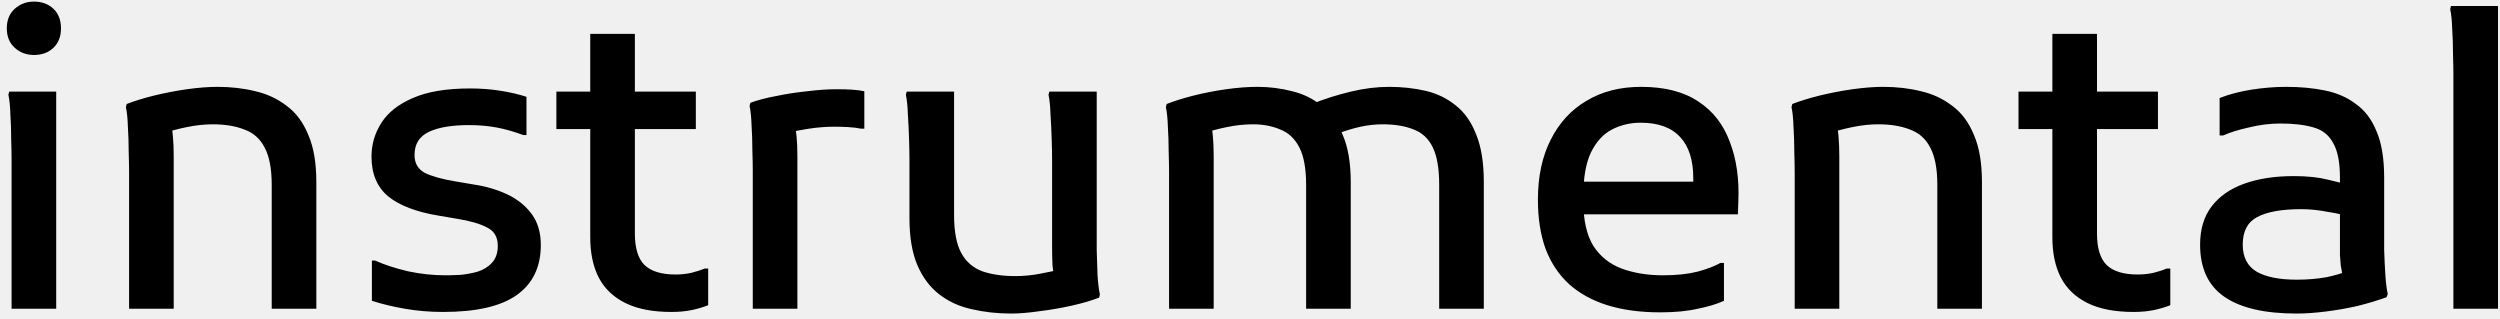
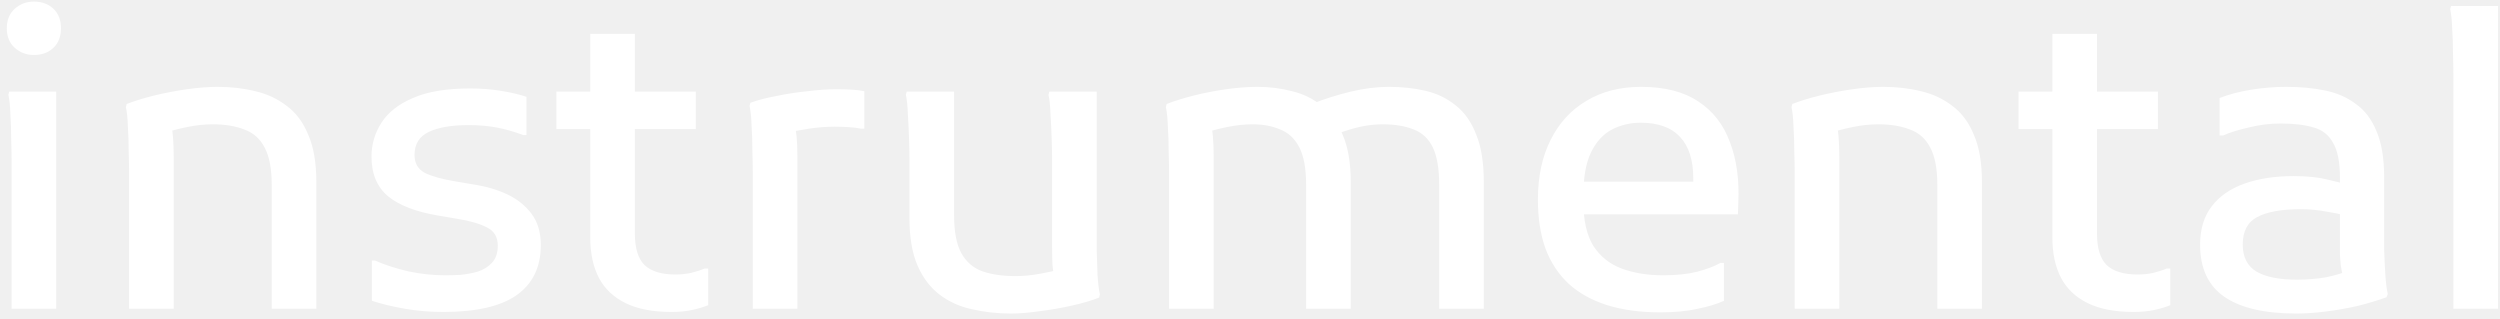
<svg xmlns="http://www.w3.org/2000/svg" width="251" height="32" viewBox="0 0 251 32" fill="none">
-   <path d="M3.403 5.52C2.657 5.52 2.017 5.28 1.483 4.8C0.95 4.32 0.683 3.667 0.683 2.84C0.683 2.013 0.95 1.36 1.483 0.88C2.017 0.4 2.657 0.16 3.403 0.16C4.203 0.16 4.857 0.4 5.363 0.88C5.87 1.36 6.123 2.013 6.123 2.84C6.123 3.667 5.87 4.32 5.363 4.8C4.857 5.28 4.203 5.52 3.403 5.52ZM1.163 31V16.04C1.163 15.507 1.15 14.827 1.123 14C1.123 13.147 1.097 12.307 1.043 11.48C1.017 10.653 0.95 10 0.843 9.52L0.923 9.2H5.643V31H1.163ZM12.96 31V17.28C12.96 16.747 12.947 16.067 12.92 15.24C12.92 14.387 12.894 13.547 12.84 12.72C12.814 11.893 12.747 11.24 12.64 10.76L12.72 10.44C13.467 10.147 14.374 9.867 15.44 9.6C16.534 9.333 17.64 9.12 18.76 8.96C19.907 8.8 20.934 8.72 21.84 8.72C23.2 8.72 24.467 8.867 25.64 9.16C26.814 9.427 27.867 9.92 28.8 10.64C29.734 11.333 30.454 12.307 30.96 13.56C31.494 14.787 31.76 16.36 31.76 18.28V31H27.28V18.56C27.28 16.933 27.04 15.68 26.56 14.8C26.107 13.92 25.427 13.32 24.52 13C23.64 12.653 22.587 12.48 21.36 12.48C20.534 12.48 19.667 12.573 18.76 12.76C17.854 12.947 17.054 13.16 16.36 13.4L17.08 12.16C17.214 12.56 17.307 13.067 17.36 13.68C17.414 14.293 17.44 14.96 17.44 15.68V31H12.96ZM37.338 26.16H37.658C38.618 26.587 39.724 26.947 40.978 27.24C42.231 27.507 43.471 27.64 44.698 27.64C45.124 27.64 45.618 27.627 46.178 27.6C46.764 27.547 47.351 27.44 47.938 27.28C48.525 27.093 49.005 26.8 49.378 26.4C49.778 25.973 49.978 25.4 49.978 24.68C49.978 23.8 49.618 23.187 48.898 22.84C48.205 22.467 47.191 22.173 45.858 21.96L43.978 21.64C41.764 21.267 40.098 20.627 38.978 19.72C37.858 18.787 37.298 17.453 37.298 15.72C37.298 14.493 37.631 13.36 38.298 12.32C38.965 11.28 40.018 10.453 41.458 9.84C42.898 9.2 44.818 8.88 47.218 8.88C48.285 8.88 49.311 8.96 50.298 9.12C51.285 9.28 52.138 9.48 52.858 9.72V13.56H52.538C51.605 13.213 50.711 12.96 49.858 12.8C49.005 12.64 48.071 12.56 47.058 12.56C45.351 12.56 44.018 12.787 43.058 13.24C42.098 13.693 41.618 14.467 41.618 15.56C41.618 16.387 41.965 16.987 42.658 17.36C43.378 17.707 44.378 17.987 45.658 18.2L47.538 18.52C48.791 18.707 49.925 19.04 50.938 19.52C51.951 20 52.764 20.653 53.378 21.48C53.991 22.307 54.298 23.347 54.298 24.6C54.298 26.813 53.484 28.493 51.858 29.64C50.258 30.76 47.804 31.32 44.498 31.32C43.164 31.32 41.885 31.213 40.658 31C39.431 30.787 38.325 30.52 37.338 30.2V26.16ZM67.421 31.32C65.554 31.32 64.021 31.027 62.821 30.44C61.621 29.853 60.727 29.013 60.141 27.92C59.554 26.8 59.261 25.44 59.261 23.84V3.4H63.741V23.44C63.741 24.907 64.061 25.96 64.701 26.6C65.367 27.24 66.407 27.56 67.821 27.56C68.354 27.56 68.874 27.507 69.381 27.4C69.914 27.267 70.367 27.12 70.741 26.96H71.101V30.64C70.647 30.827 70.114 30.987 69.501 31.12C68.887 31.253 68.194 31.32 67.421 31.32ZM55.861 12.96V9.2H69.861V12.96H55.861ZM75.578 31V17.16C75.578 16.627 75.564 15.933 75.537 15.08C75.537 14.227 75.511 13.4 75.457 12.6C75.431 11.773 75.364 11.12 75.257 10.64L75.338 10.32C76.058 10.053 76.924 9.827 77.938 9.64C78.951 9.427 79.991 9.267 81.058 9.16C82.124 9.027 83.084 8.96 83.938 8.96C84.524 8.96 85.044 8.973 85.498 9C85.978 9.027 86.404 9.08 86.778 9.16V12.92H86.457C86.084 12.84 85.644 12.787 85.138 12.76C84.657 12.733 84.204 12.72 83.778 12.72C82.951 12.72 82.097 12.787 81.218 12.92C80.338 13.053 79.578 13.2 78.938 13.36L79.737 12.24C79.951 13.04 80.058 14.187 80.058 15.68V31H75.578ZM101.51 31.48C100.124 31.48 98.804 31.333 97.55 31.04C96.324 30.773 95.244 30.28 94.31 29.56C93.377 28.84 92.644 27.867 92.11 26.64C91.577 25.387 91.31 23.813 91.31 21.92V16.04C91.31 15.507 91.297 14.827 91.27 14C91.244 13.147 91.204 12.307 91.15 11.48C91.124 10.653 91.057 10 90.95 9.52L91.03 9.2H95.79V21.6C95.79 23.253 96.03 24.52 96.51 25.4C96.99 26.28 97.697 26.893 98.63 27.24C99.564 27.56 100.67 27.72 101.95 27.72C102.777 27.72 103.604 27.64 104.43 27.48C105.284 27.32 106.03 27.16 106.67 27L105.91 28.08C105.804 27.707 105.724 27.227 105.67 26.64C105.644 26.053 105.63 25.427 105.63 24.76V16.04C105.63 15.507 105.617 14.827 105.59 14C105.564 13.147 105.524 12.307 105.47 11.48C105.444 10.653 105.377 10 105.27 9.52L105.35 9.2H110.11V23.04C110.11 23.573 110.11 24.267 110.11 25.12C110.137 25.947 110.164 26.773 110.19 27.6C110.244 28.427 110.324 29.08 110.43 29.56L110.35 29.88C109.604 30.173 108.697 30.44 107.63 30.68C106.564 30.92 105.484 31.107 104.39 31.24C103.297 31.4 102.337 31.48 101.51 31.48ZM117.374 31V17.28C117.374 16.747 117.361 16.067 117.334 15.24C117.334 14.387 117.308 13.547 117.254 12.72C117.228 11.893 117.161 11.24 117.054 10.76L117.134 10.44C117.881 10.147 118.774 9.867 119.814 9.6C120.881 9.333 121.974 9.12 123.094 8.96C124.241 8.8 125.294 8.72 126.254 8.72C127.454 8.72 128.614 8.867 129.734 9.16C130.854 9.427 131.854 9.92 132.734 10.64C133.614 11.333 134.308 12.307 134.814 13.56C135.348 14.787 135.614 16.36 135.614 18.28V31H131.134V18.56C131.134 16.933 130.908 15.68 130.454 14.8C130.001 13.92 129.361 13.32 128.534 13C127.734 12.653 126.814 12.48 125.774 12.48C124.948 12.48 124.081 12.573 123.174 12.76C122.268 12.947 121.468 13.16 120.774 13.4L121.494 12.16C121.628 12.56 121.721 13.067 121.774 13.68C121.828 14.293 121.854 14.96 121.854 15.68V31H117.374ZM144.494 31V18.56C144.494 16.933 144.281 15.68 143.854 14.8C143.428 13.92 142.788 13.32 141.934 13C141.081 12.653 140.041 12.48 138.814 12.48C138.094 12.48 137.361 12.56 136.614 12.72C135.868 12.88 135.081 13.12 134.254 13.44L131.694 10.44C132.974 9.933 134.281 9.52 135.614 9.2C136.948 8.88 138.228 8.72 139.454 8.72C140.761 8.72 141.988 8.853 143.134 9.12C144.281 9.387 145.294 9.88 146.174 10.6C147.054 11.293 147.734 12.267 148.214 13.52C148.721 14.747 148.974 16.333 148.974 18.28V31H144.494ZM166.686 31.36C164.686 31.36 162.913 31.12 161.366 30.64C159.846 30.16 158.566 29.453 157.526 28.52C156.486 27.56 155.7 26.373 155.166 24.96C154.66 23.547 154.406 21.907 154.406 20.04C154.406 17.72 154.833 15.72 155.686 14.04C156.54 12.333 157.74 11.027 159.286 10.12C160.833 9.187 162.66 8.72 164.766 8.72C167.14 8.72 169.06 9.213 170.526 10.2C171.993 11.16 173.046 12.52 173.686 14.28C174.353 16.013 174.633 18.027 174.526 20.32L174.486 21.52H157.406V18.24H170.006V17.92C170.006 16.08 169.566 14.693 168.686 13.76C167.806 12.8 166.486 12.32 164.726 12.32C163.686 12.32 162.726 12.547 161.846 13C160.966 13.453 160.26 14.227 159.726 15.32C159.22 16.387 158.966 17.84 158.966 19.68V20.2C158.966 22.093 159.3 23.587 159.966 24.68C160.66 25.747 161.606 26.507 162.806 26.96C164.033 27.413 165.42 27.64 166.966 27.64C168.3 27.64 169.446 27.52 170.406 27.28C171.393 27.013 172.166 26.72 172.726 26.4H173.086V30.2C172.393 30.52 171.513 30.787 170.446 31C169.406 31.24 168.153 31.36 166.686 31.36ZM180.187 31V17.28C180.187 16.747 180.174 16.067 180.147 15.24C180.147 14.387 180.12 13.547 180.067 12.72C180.04 11.893 179.974 11.24 179.867 10.76L179.947 10.44C180.694 10.147 181.6 9.867 182.667 9.6C183.76 9.333 184.867 9.12 185.987 8.96C187.134 8.8 188.16 8.72 189.067 8.72C190.427 8.72 191.694 8.867 192.867 9.16C194.04 9.427 195.094 9.92 196.027 10.64C196.96 11.333 197.68 12.307 198.187 13.56C198.72 14.787 198.987 16.36 198.987 18.28V31H194.507V18.56C194.507 16.933 194.267 15.68 193.787 14.8C193.334 13.92 192.654 13.32 191.747 13C190.867 12.653 189.814 12.48 188.587 12.48C187.76 12.48 186.894 12.573 185.987 12.76C185.08 12.947 184.28 13.16 183.587 13.4L184.307 12.16C184.44 12.56 184.534 13.067 184.587 13.68C184.64 14.293 184.667 14.96 184.667 15.68V31H180.187ZM214.218 31.32C212.351 31.32 210.818 31.027 209.618 30.44C208.418 29.853 207.524 29.013 206.938 27.92C206.351 26.8 206.058 25.44 206.058 23.84V3.4H210.538V23.44C210.538 24.907 210.858 25.96 211.498 26.6C212.164 27.24 213.204 27.56 214.618 27.56C215.151 27.56 215.671 27.507 216.178 27.4C216.711 27.267 217.164 27.12 217.538 26.96H217.898V30.64C217.444 30.827 216.911 30.987 216.298 31.12C215.684 31.253 214.991 31.32 214.218 31.32ZM202.658 12.96V9.2H216.658V12.96H202.658ZM230.57 31.48C227.37 31.48 224.956 30.92 223.33 29.8C221.703 28.68 220.89 26.933 220.89 24.56C220.89 23.013 221.276 21.733 222.05 20.72C222.823 19.707 223.916 18.947 225.33 18.44C226.743 17.933 228.396 17.68 230.29 17.68C231.65 17.68 232.796 17.8 233.73 18.04C234.663 18.253 235.49 18.467 236.21 18.68V21.84C235.57 21.627 234.756 21.44 233.77 21.28C232.81 21.093 231.903 21 231.05 21C229.076 21 227.596 21.267 226.61 21.8C225.65 22.307 225.17 23.227 225.17 24.56C225.17 25.813 225.636 26.72 226.57 27.28C227.503 27.813 228.85 28.08 230.61 28.08C231.623 28.08 232.596 28 233.53 27.84C234.463 27.653 235.33 27.387 236.13 27.04L235.37 28.36C235.29 28.093 235.223 27.813 235.17 27.52C235.116 27.227 235.063 26.933 235.01 26.64C234.983 26.32 234.956 25.973 234.93 25.6C234.93 25.227 234.93 24.8 234.93 24.32V17.84C234.93 16.293 234.703 15.133 234.25 14.36C233.823 13.56 233.17 13.04 232.29 12.8C231.41 12.533 230.303 12.4 228.97 12.4C227.903 12.4 226.836 12.533 225.77 12.8C224.703 13.04 223.85 13.307 223.21 13.6H222.85V9.84C223.81 9.467 224.876 9.187 226.05 9C227.25 8.813 228.41 8.72 229.53 8.72C230.943 8.72 232.236 8.84 233.41 9.08C234.61 9.32 235.65 9.773 236.53 10.44C237.436 11.08 238.13 12 238.61 13.2C239.116 14.373 239.37 15.92 239.37 17.84V23C239.37 23.533 239.37 24.227 239.37 25.08C239.396 25.933 239.436 26.773 239.49 27.6C239.543 28.4 239.623 29.04 239.73 29.52L239.61 29.84C238.73 30.16 237.756 30.453 236.69 30.72C235.623 30.96 234.556 31.147 233.49 31.28C232.423 31.413 231.45 31.48 230.57 31.48ZM246.32 31V7.44C246.32 6.907 246.306 6.213 246.28 5.36C246.28 4.507 246.253 3.68 246.2 2.88C246.173 2.053 246.106 1.4 246 0.92L246.08 0.6H250.8V31H246.32Z" fill="black" />
+   <path d="M3.403 5.52C2.657 5.52 2.017 5.28 1.483 4.8C0.95 4.32 0.683 3.667 0.683 2.84C0.683 2.013 0.95 1.36 1.483 0.88C2.017 0.4 2.657 0.16 3.403 0.16C4.203 0.16 4.857 0.4 5.363 0.88C5.87 1.36 6.123 2.013 6.123 2.84C6.123 3.667 5.87 4.32 5.363 4.8C4.857 5.28 4.203 5.52 3.403 5.52ZM1.163 31V16.04C1.163 15.507 1.15 14.827 1.123 14C1.123 13.147 1.097 12.307 1.043 11.48C1.017 10.653 0.95 10 0.843 9.52L0.923 9.2H5.643V31H1.163ZM12.96 31V17.28C12.96 16.747 12.947 16.067 12.92 15.24C12.92 14.387 12.894 13.547 12.84 12.72C12.814 11.893 12.747 11.24 12.64 10.76L12.72 10.44C13.467 10.147 14.374 9.867 15.44 9.6C16.534 9.333 17.64 9.12 18.76 8.96C19.907 8.8 20.934 8.72 21.84 8.72C23.2 8.72 24.467 8.867 25.64 9.16C26.814 9.427 27.867 9.92 28.8 10.64C29.734 11.333 30.454 12.307 30.96 13.56C31.494 14.787 31.76 16.36 31.76 18.28V31H27.28V18.56C27.28 16.933 27.04 15.68 26.56 14.8C26.107 13.92 25.427 13.32 24.52 13C23.64 12.653 22.587 12.48 21.36 12.48C20.534 12.48 19.667 12.573 18.76 12.76C17.854 12.947 17.054 13.16 16.36 13.4L17.08 12.16C17.214 12.56 17.307 13.067 17.36 13.68C17.414 14.293 17.44 14.96 17.44 15.68V31H12.96ZM37.338 26.16H37.658C38.618 26.587 39.724 26.947 40.978 27.24C42.231 27.507 43.471 27.64 44.698 27.64C45.124 27.64 45.618 27.627 46.178 27.6C46.764 27.547 47.351 27.44 47.938 27.28C48.525 27.093 49.005 26.8 49.378 26.4C49.778 25.973 49.978 25.4 49.978 24.68C49.978 23.8 49.618 23.187 48.898 22.84C48.205 22.467 47.191 22.173 45.858 21.96L43.978 21.64C41.764 21.267 40.098 20.627 38.978 19.72C37.858 18.787 37.298 17.453 37.298 15.72C37.298 14.493 37.631 13.36 38.298 12.32C38.965 11.28 40.018 10.453 41.458 9.84C42.898 9.2 44.818 8.88 47.218 8.88C48.285 8.88 49.311 8.96 50.298 9.12C51.285 9.28 52.138 9.48 52.858 9.72V13.56H52.538C51.605 13.213 50.711 12.96 49.858 12.8C49.005 12.64 48.071 12.56 47.058 12.56C45.351 12.56 44.018 12.787 43.058 13.24C42.098 13.693 41.618 14.467 41.618 15.56C41.618 16.387 41.965 16.987 42.658 17.36C43.378 17.707 44.378 17.987 45.658 18.2L47.538 18.52C48.791 18.707 49.925 19.04 50.938 19.52C51.951 20 52.764 20.653 53.378 21.48C53.991 22.307 54.298 23.347 54.298 24.6C54.298 26.813 53.484 28.493 51.858 29.64C50.258 30.76 47.804 31.32 44.498 31.32C43.164 31.32 41.885 31.213 40.658 31C39.431 30.787 38.325 30.52 37.338 30.2V26.16ZM67.421 31.32C65.554 31.32 64.021 31.027 62.821 30.44C61.621 29.853 60.727 29.013 60.141 27.92C59.554 26.8 59.261 25.44 59.261 23.84V3.4H63.741V23.44C63.741 24.907 64.061 25.96 64.701 26.6C65.367 27.24 66.407 27.56 67.821 27.56C68.354 27.56 68.874 27.507 69.381 27.4C69.914 27.267 70.367 27.12 70.741 26.96H71.101V30.64C70.647 30.827 70.114 30.987 69.501 31.12C68.887 31.253 68.194 31.32 67.421 31.32ZM55.861 12.96V9.2H69.861V12.96H55.861ZM75.578 31V17.16C75.578 16.627 75.564 15.933 75.537 15.08C75.537 14.227 75.511 13.4 75.457 12.6C75.431 11.773 75.364 11.12 75.257 10.64L75.338 10.32C76.058 10.053 76.924 9.827 77.938 9.64C78.951 9.427 79.991 9.267 81.058 9.16C82.124 9.027 83.084 8.96 83.938 8.96C84.524 8.96 85.044 8.973 85.498 9C85.978 9.027 86.404 9.08 86.778 9.16V12.92H86.457C86.084 12.84 85.644 12.787 85.138 12.76C84.657 12.733 84.204 12.72 83.778 12.72C82.951 12.72 82.097 12.787 81.218 12.92C80.338 13.053 79.578 13.2 78.938 13.36L79.737 12.24C79.951 13.04 80.058 14.187 80.058 15.68V31H75.578ZM101.51 31.48C100.124 31.48 98.804 31.333 97.55 31.04C96.324 30.773 95.244 30.28 94.31 29.56C93.377 28.84 92.644 27.867 92.11 26.64C91.577 25.387 91.31 23.813 91.31 21.92V16.04C91.31 15.507 91.297 14.827 91.27 14C91.244 13.147 91.204 12.307 91.15 11.48C91.124 10.653 91.057 10 90.95 9.52L91.03 9.2H95.79V21.6C95.79 23.253 96.03 24.52 96.51 25.4C96.99 26.28 97.697 26.893 98.63 27.24C99.564 27.56 100.67 27.72 101.95 27.72C102.777 27.72 103.604 27.64 104.43 27.48C105.284 27.32 106.03 27.16 106.67 27L105.91 28.08C105.804 27.707 105.724 27.227 105.67 26.64C105.644 26.053 105.63 25.427 105.63 24.76V16.04C105.63 15.507 105.617 14.827 105.59 14C105.564 13.147 105.524 12.307 105.47 11.48C105.444 10.653 105.377 10 105.27 9.52L105.35 9.2H110.11V23.04C110.11 23.573 110.11 24.267 110.11 25.12C110.137 25.947 110.164 26.773 110.19 27.6C110.244 28.427 110.324 29.08 110.43 29.56L110.35 29.88C109.604 30.173 108.697 30.44 107.63 30.68C106.564 30.92 105.484 31.107 104.39 31.24C103.297 31.4 102.337 31.48 101.51 31.48ZM117.374 31V17.28C117.374 16.747 117.361 16.067 117.334 15.24C117.334 14.387 117.308 13.547 117.254 12.72C117.228 11.893 117.161 11.24 117.054 10.76L117.134 10.44C117.881 10.147 118.774 9.867 119.814 9.6C120.881 9.333 121.974 9.12 123.094 8.96C124.241 8.8 125.294 8.72 126.254 8.72C127.454 8.72 128.614 8.867 129.734 9.16C130.854 9.427 131.854 9.92 132.734 10.64C133.614 11.333 134.308 12.307 134.814 13.56C135.348 14.787 135.614 16.36 135.614 18.28V31H131.134V18.56C131.134 16.933 130.908 15.68 130.454 14.8C130.001 13.92 129.361 13.32 128.534 13C127.734 12.653 126.814 12.48 125.774 12.48C124.948 12.48 124.081 12.573 123.174 12.76C122.268 12.947 121.468 13.16 120.774 13.4L121.494 12.16C121.628 12.56 121.721 13.067 121.774 13.68C121.828 14.293 121.854 14.96 121.854 15.68V31H117.374ZM144.494 31V18.56C144.494 16.933 144.281 15.68 143.854 14.8C143.428 13.92 142.788 13.32 141.934 13C141.081 12.653 140.041 12.48 138.814 12.48C138.094 12.48 137.361 12.56 136.614 12.72C135.868 12.88 135.081 13.12 134.254 13.44L131.694 10.44C132.974 9.933 134.281 9.52 135.614 9.2C136.948 8.88 138.228 8.72 139.454 8.72C140.761 8.72 141.988 8.853 143.134 9.12C144.281 9.387 145.294 9.88 146.174 10.6C147.054 11.293 147.734 12.267 148.214 13.52C148.721 14.747 148.974 16.333 148.974 18.28V31H144.494ZM166.686 31.36C164.686 31.36 162.913 31.12 161.366 30.64C159.846 30.16 158.566 29.453 157.526 28.52C156.486 27.56 155.7 26.373 155.166 24.96C154.66 23.547 154.406 21.907 154.406 20.04C154.406 17.72 154.833 15.72 155.686 14.04C156.54 12.333 157.74 11.027 159.286 10.12C160.833 9.187 162.66 8.72 164.766 8.72C167.14 8.72 169.06 9.213 170.526 10.2C171.993 11.16 173.046 12.52 173.686 14.28C174.353 16.013 174.633 18.027 174.526 20.32L174.486 21.52H157.406V18.24H170.006V17.92C170.006 16.08 169.566 14.693 168.686 13.76C167.806 12.8 166.486 12.32 164.726 12.32C163.686 12.32 162.726 12.547 161.846 13C160.966 13.453 160.26 14.227 159.726 15.32C159.22 16.387 158.966 17.84 158.966 19.68V20.2C158.966 22.093 159.3 23.587 159.966 24.68C160.66 25.747 161.606 26.507 162.806 26.96C164.033 27.413 165.42 27.64 166.966 27.64C168.3 27.64 169.446 27.52 170.406 27.28C171.393 27.013 172.166 26.72 172.726 26.4H173.086V30.2C172.393 30.52 171.513 30.787 170.446 31C169.406 31.24 168.153 31.36 166.686 31.36ZM180.187 31V17.28C180.187 16.747 180.174 16.067 180.147 15.24C180.147 14.387 180.12 13.547 180.067 12.72C180.04 11.893 179.974 11.24 179.867 10.76L179.947 10.44C180.694 10.147 181.6 9.867 182.667 9.6C183.76 9.333 184.867 9.12 185.987 8.96C187.134 8.8 188.16 8.72 189.067 8.72C190.427 8.72 191.694 8.867 192.867 9.16C194.04 9.427 195.094 9.92 196.027 10.64C196.96 11.333 197.68 12.307 198.187 13.56C198.72 14.787 198.987 16.36 198.987 18.28V31H194.507V18.56C194.507 16.933 194.267 15.68 193.787 14.8C193.334 13.92 192.654 13.32 191.747 13C190.867 12.653 189.814 12.48 188.587 12.48C187.76 12.48 186.894 12.573 185.987 12.76C185.08 12.947 184.28 13.16 183.587 13.4L184.307 12.16C184.44 12.56 184.534 13.067 184.587 13.68C184.64 14.293 184.667 14.96 184.667 15.68V31H180.187ZM214.218 31.32C212.351 31.32 210.818 31.027 209.618 30.44C208.418 29.853 207.524 29.013 206.938 27.92C206.351 26.8 206.058 25.44 206.058 23.84V3.4H210.538V23.44C210.538 24.907 210.858 25.96 211.498 26.6C212.164 27.24 213.204 27.56 214.618 27.56C215.151 27.56 215.671 27.507 216.178 27.4C216.711 27.267 217.164 27.12 217.538 26.96H217.898V30.64C217.444 30.827 216.911 30.987 216.298 31.12C215.684 31.253 214.991 31.32 214.218 31.32ZM202.658 12.96V9.2H216.658V12.96H202.658ZM230.57 31.48C227.37 31.48 224.956 30.92 223.33 29.8C221.703 28.68 220.89 26.933 220.89 24.56C220.89 23.013 221.276 21.733 222.05 20.72C222.823 19.707 223.916 18.947 225.33 18.44C226.743 17.933 228.396 17.68 230.29 17.68C231.65 17.68 232.796 17.8 233.73 18.04C234.663 18.253 235.49 18.467 236.21 18.68V21.84C235.57 21.627 234.756 21.44 233.77 21.28C232.81 21.093 231.903 21 231.05 21C229.076 21 227.596 21.267 226.61 21.8C225.65 22.307 225.17 23.227 225.17 24.56C225.17 25.813 225.636 26.72 226.57 27.28C227.503 27.813 228.85 28.08 230.61 28.08C231.623 28.08 232.596 28 233.53 27.84C234.463 27.653 235.33 27.387 236.13 27.04L235.37 28.36C235.29 28.093 235.223 27.813 235.17 27.52C235.116 27.227 235.063 26.933 235.01 26.64C234.983 26.32 234.956 25.973 234.93 25.6C234.93 25.227 234.93 24.8 234.93 24.32V17.84C234.93 16.293 234.703 15.133 234.25 14.36C233.823 13.56 233.17 13.04 232.29 12.8C231.41 12.533 230.303 12.4 228.97 12.4C227.903 12.4 226.836 12.533 225.77 12.8C224.703 13.04 223.85 13.307 223.21 13.6H222.85V9.84C223.81 9.467 224.876 9.187 226.05 9C227.25 8.813 228.41 8.72 229.53 8.72C230.943 8.72 232.236 8.84 233.41 9.08C234.61 9.32 235.65 9.773 236.53 10.44C237.436 11.08 238.13 12 238.61 13.2C239.116 14.373 239.37 15.92 239.37 17.84V23C239.37 23.533 239.37 24.227 239.37 25.08C239.396 25.933 239.436 26.773 239.49 27.6C239.543 28.4 239.623 29.04 239.73 29.52L239.61 29.84C238.73 30.16 237.756 30.453 236.69 30.72C235.623 30.96 234.556 31.147 233.49 31.28C232.423 31.413 231.45 31.48 230.57 31.48ZM246.32 31V7.44C246.32 6.907 246.306 6.213 246.28 5.36C246.28 4.507 246.253 3.68 246.2 2.88C246.173 2.053 246.106 1.4 246 0.92L246.08 0.6H250.8V31H246.32Z" fill="white" />
</svg>
